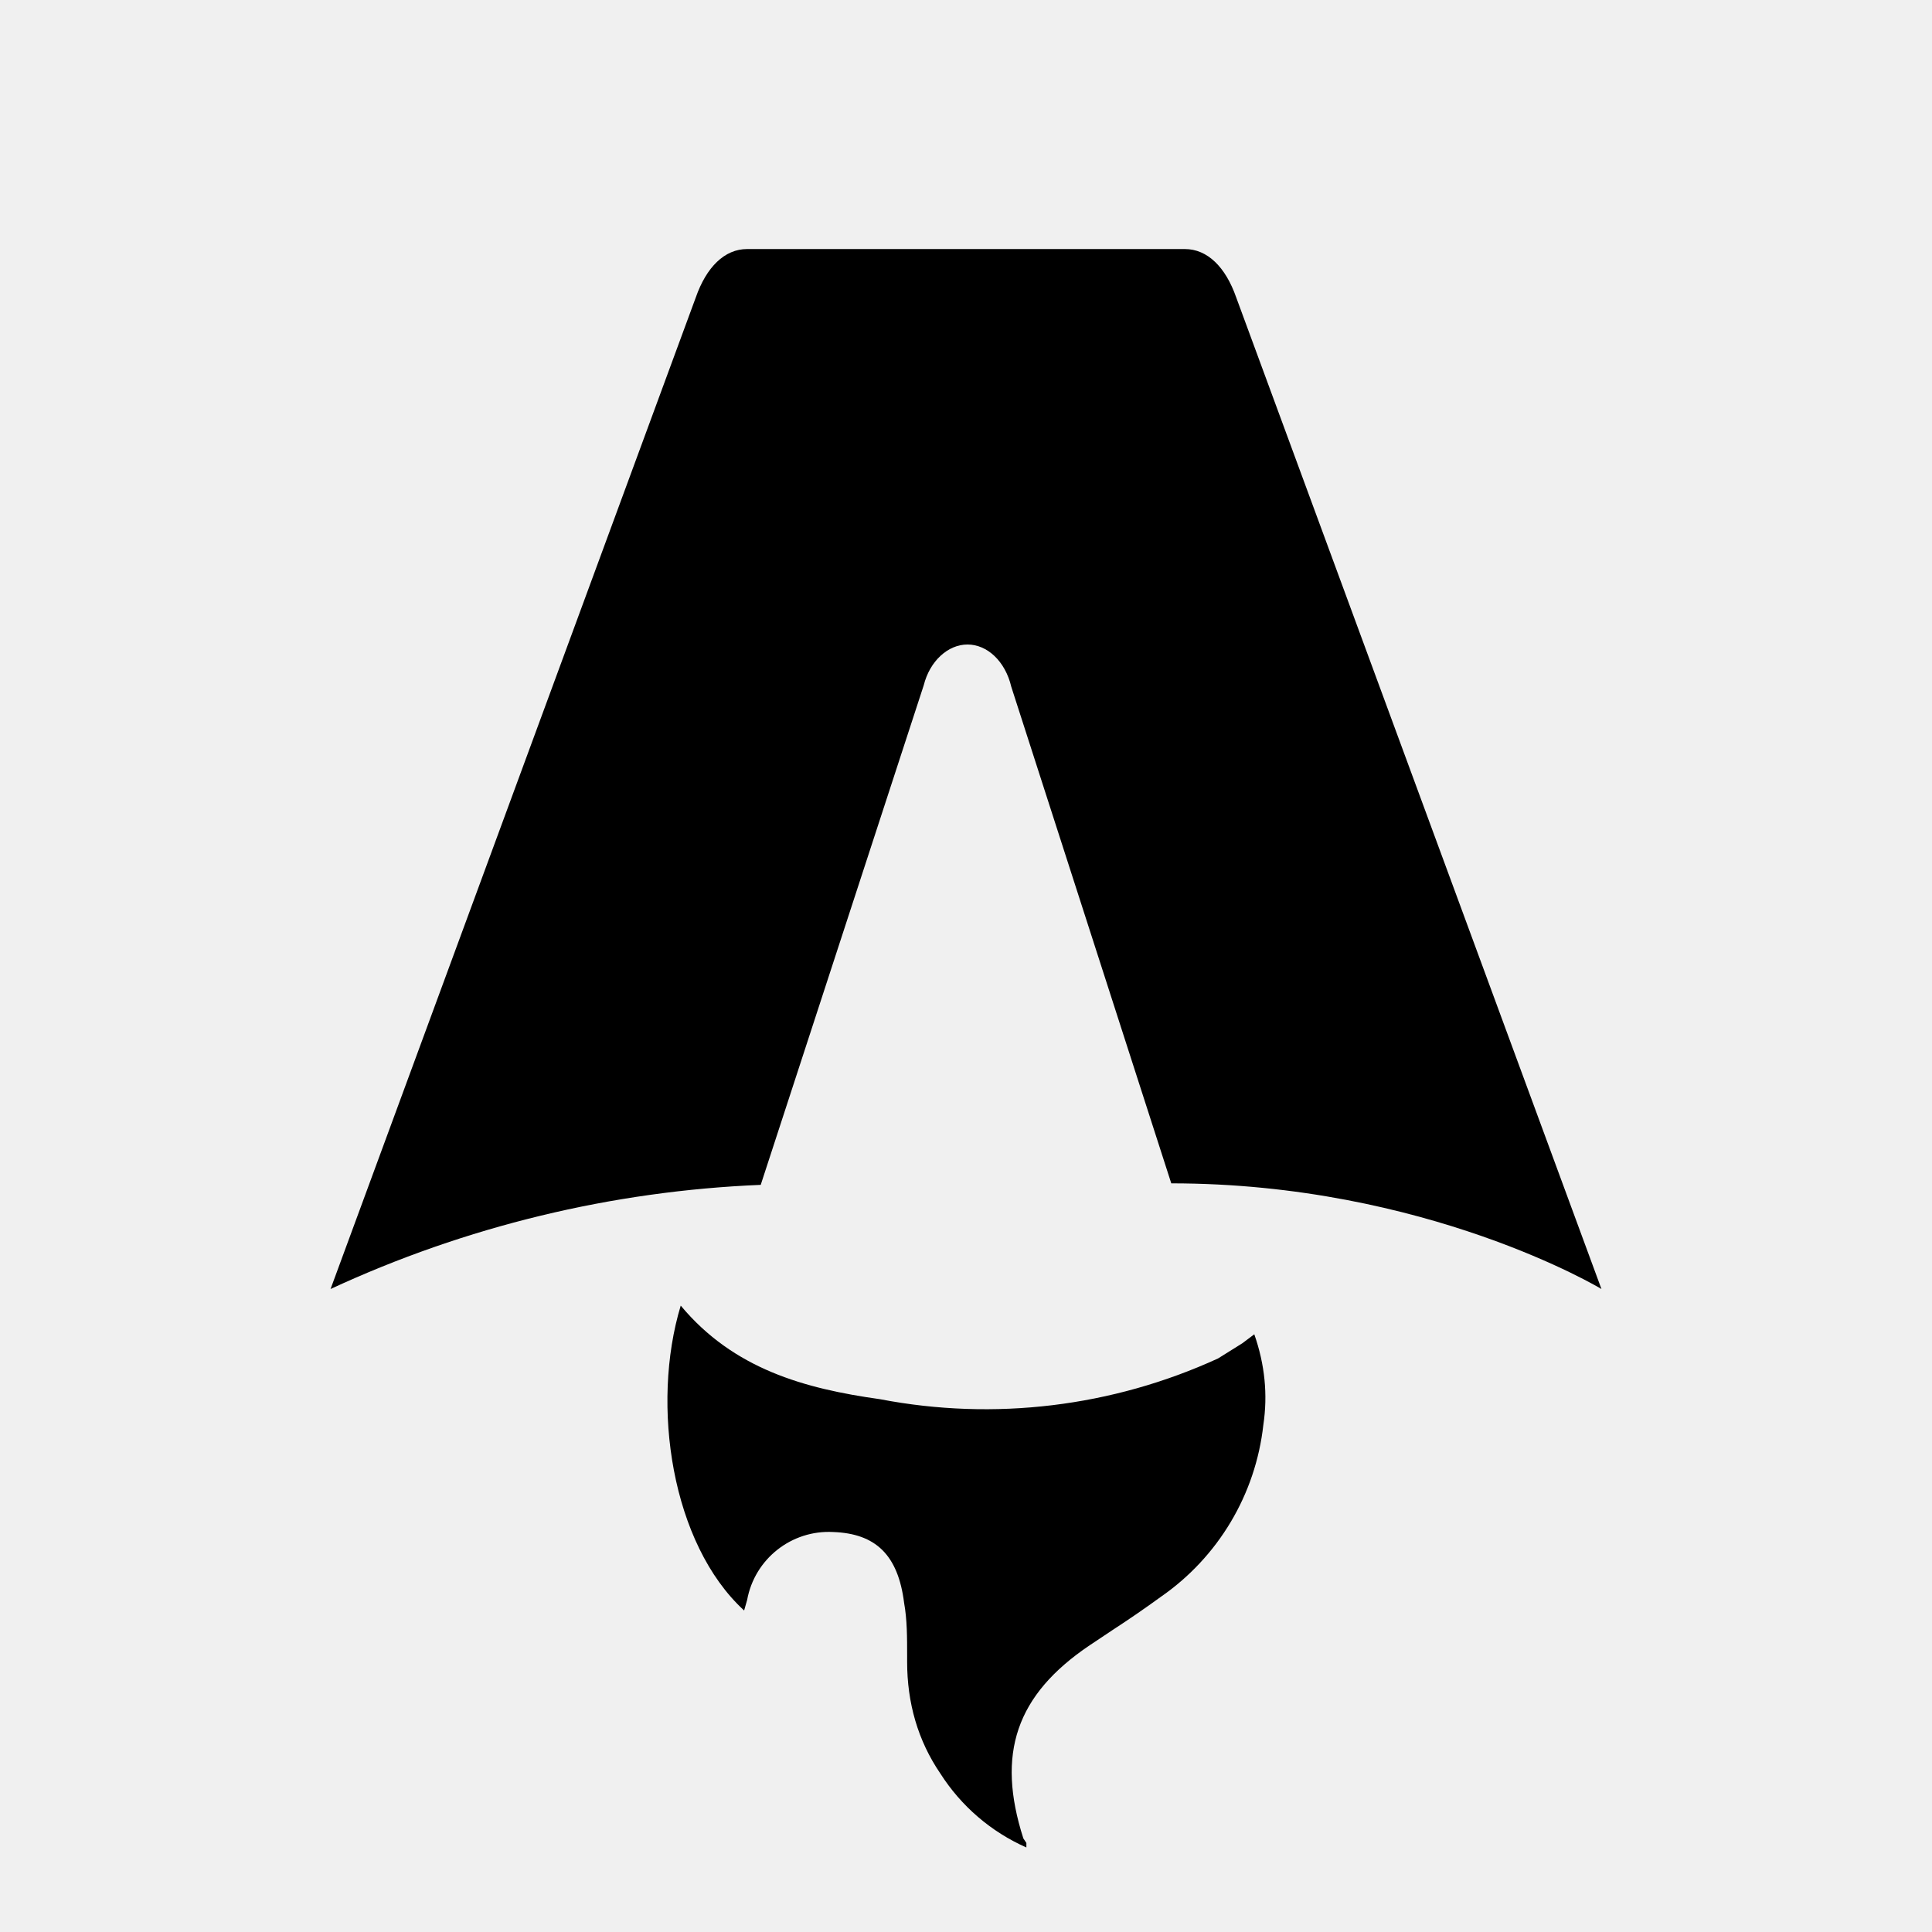
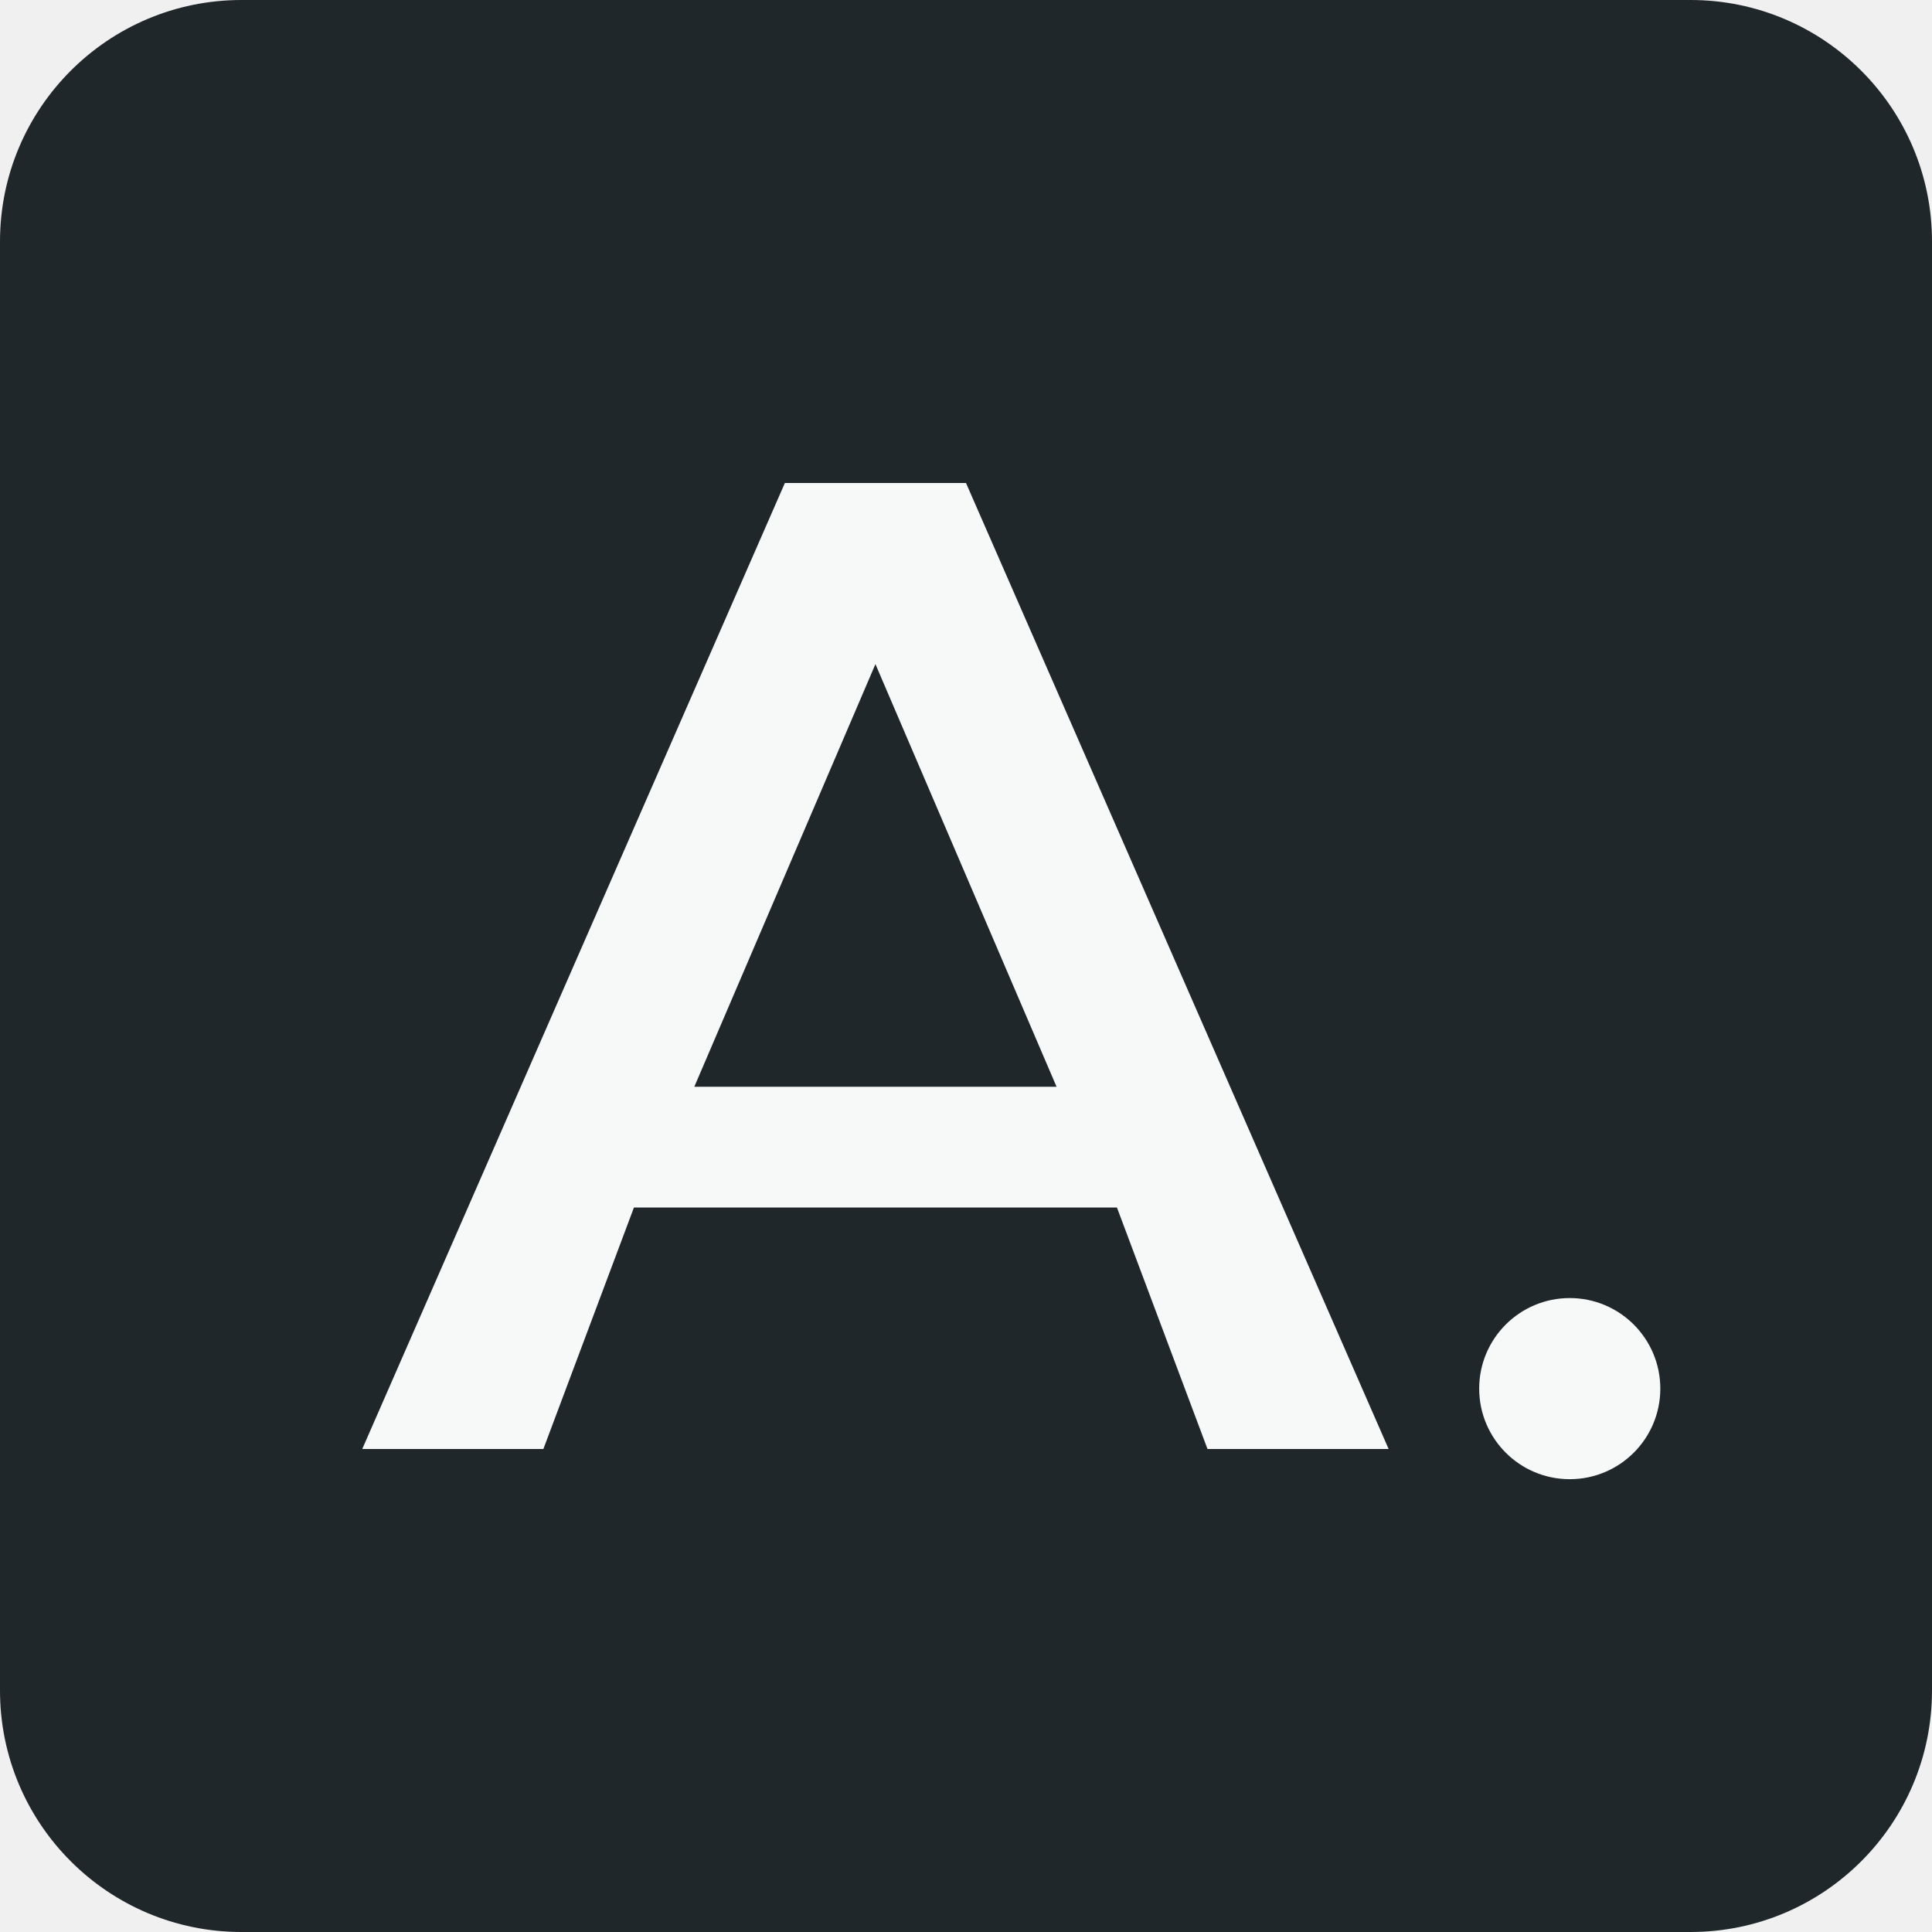
- <svg xmlns="http://www.w3.org/2000/svg" fill="none" viewBox="0 0 128 128">
-   <path d="M50.4 78.5a75.1 75.1 0 0 0-28.5 6.9l24.2-65.7c.7-2 1.9-3.2 3.4-3.2h29c1.5 0 2.7 1.2 3.4 3.2l24.2 65.7s-11.6-7-28.5-7L67 45.5c-.4-1.7-1.6-2.8-2.9-2.8-1.3 0-2.5 1.1-2.9 2.7L50.4 78.5Zm-1.1 28.2Zm-4.2-20.2c-2 6.6-.6 15.8 4.2 20.2a17.5 17.5 0 0 1 .2-.7 5.5 5.5 0 0 1 5.7-4.5c2.8.1 4.3 1.5 4.7 4.7.2 1.1.2 2.3.2 3.5v.4c0 2.7.7 5.2 2.2 7.4a13 13 0 0 0 5.7 4.9v-.3l-.2-.3c-1.8-5.6-.5-9.5 4.4-12.8l1.5-1a73 73 0 0 0 3.2-2.2 16 16 0 0 0 6.8-11.4c.3-2 .1-4-.6-6l-.8.6-1.6 1a37 37 0 0 1-22.4 2.7c-5-.7-9.7-2-13.2-6.2Z" />
-   <style>
-         path { fill: #000; }
-         @media (prefers-color-scheme: dark) {
-             path { fill: #FFF; }
-         }
-     </style>
+ <svg xmlns="http://www.w3.org/2000/svg" viewBox="0 0 32 32">
+   <rect width="32" height="32" rx="4" fill="#20272b" />
+   <path d="m6 24 7-16h3l7 16h-3l-1.5-4H10.5L9 24zm5.5-6h6l-3-7z" fill="#f7f8f8" />
+   <circle cx="26" cy="23" r="1.5" fill="#f7f8f8" />
</svg>
